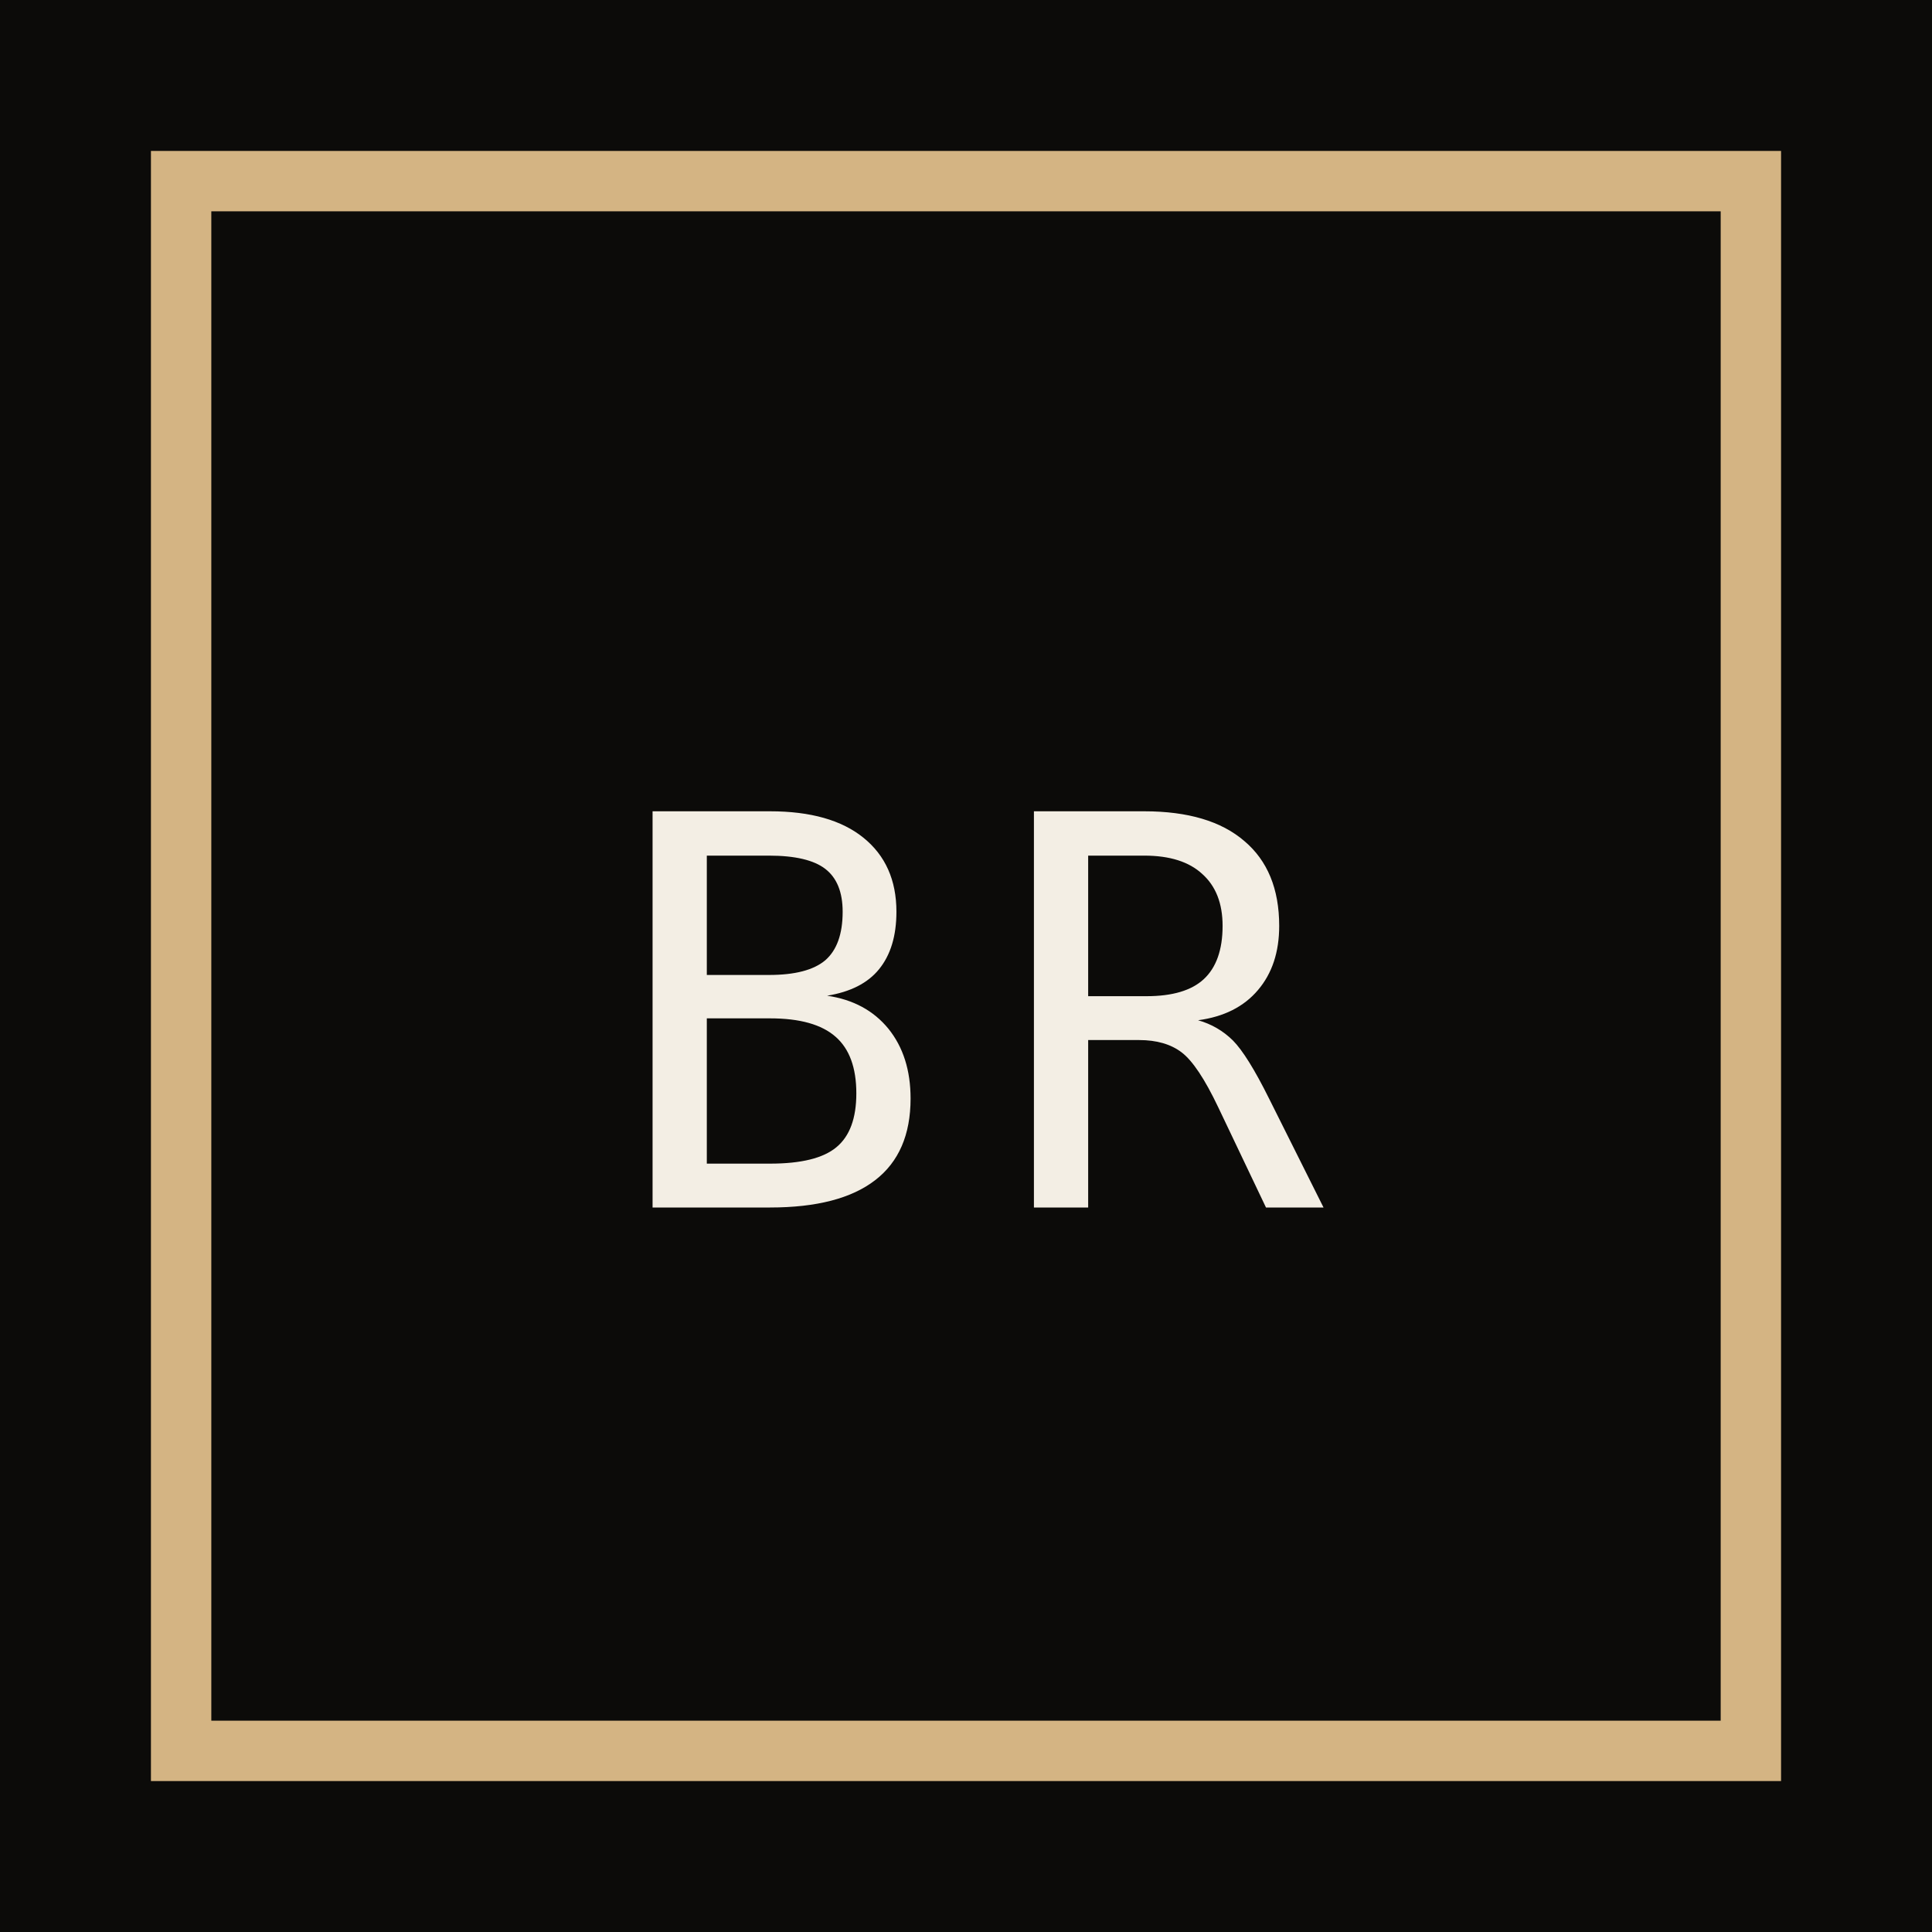
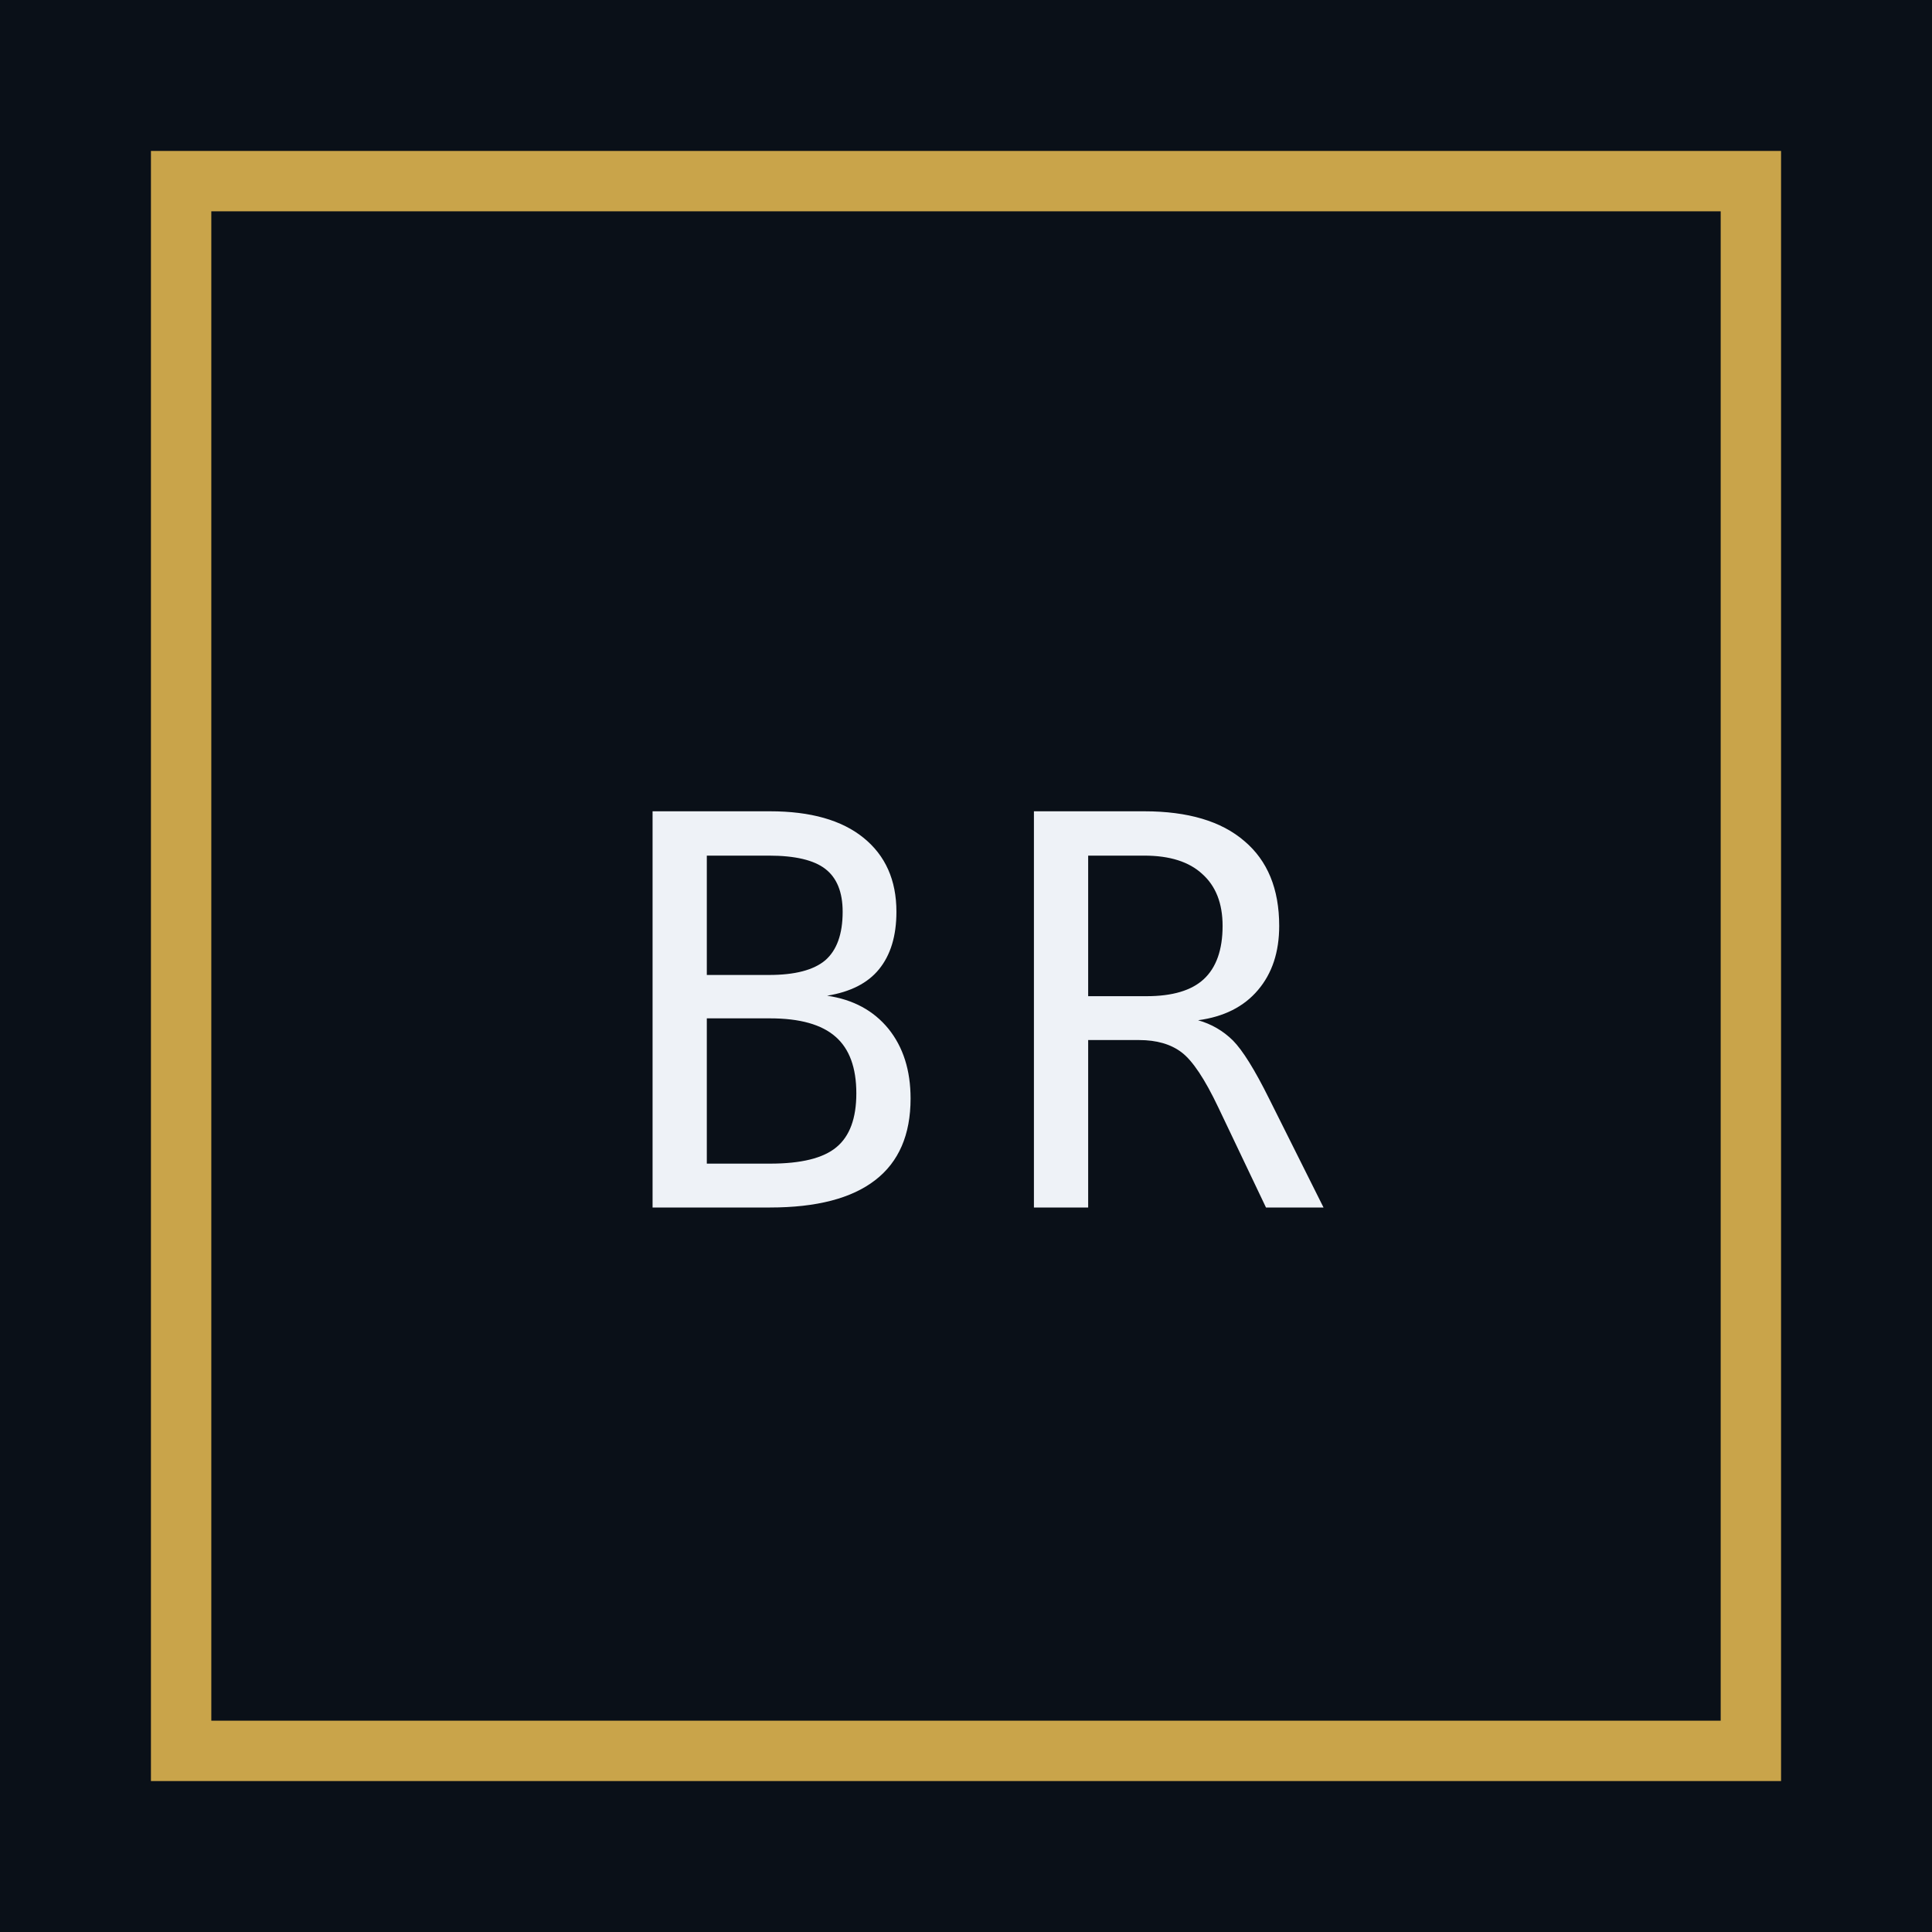
<svg xmlns="http://www.w3.org/2000/svg" viewBox="0 0 64 64" role="img" aria-label="really.bot">
-   <rect width="64" height="64" fill="#0c0b09" />
-   <rect x="6" y="6" width="52" height="52" fill="none" stroke="#d4b483" stroke-width="2" />
-   <text x="32" y="40" text-anchor="middle" font-family="ui-monospace, monospace" font-size="18" fill="#f3eee4" letter-spacing="2">BR</text>
+   <rect width="64" height="64" fill="#0a1018" />
+   <rect x="6" y="6" width="52" height="52" fill="none" stroke="#c9a44a" stroke-width="2" />
+   <text x="32" y="40" text-anchor="middle" font-family="ui-monospace, monospace" font-size="18" fill="#eef2f7" letter-spacing="2">BR</text>
</svg>
